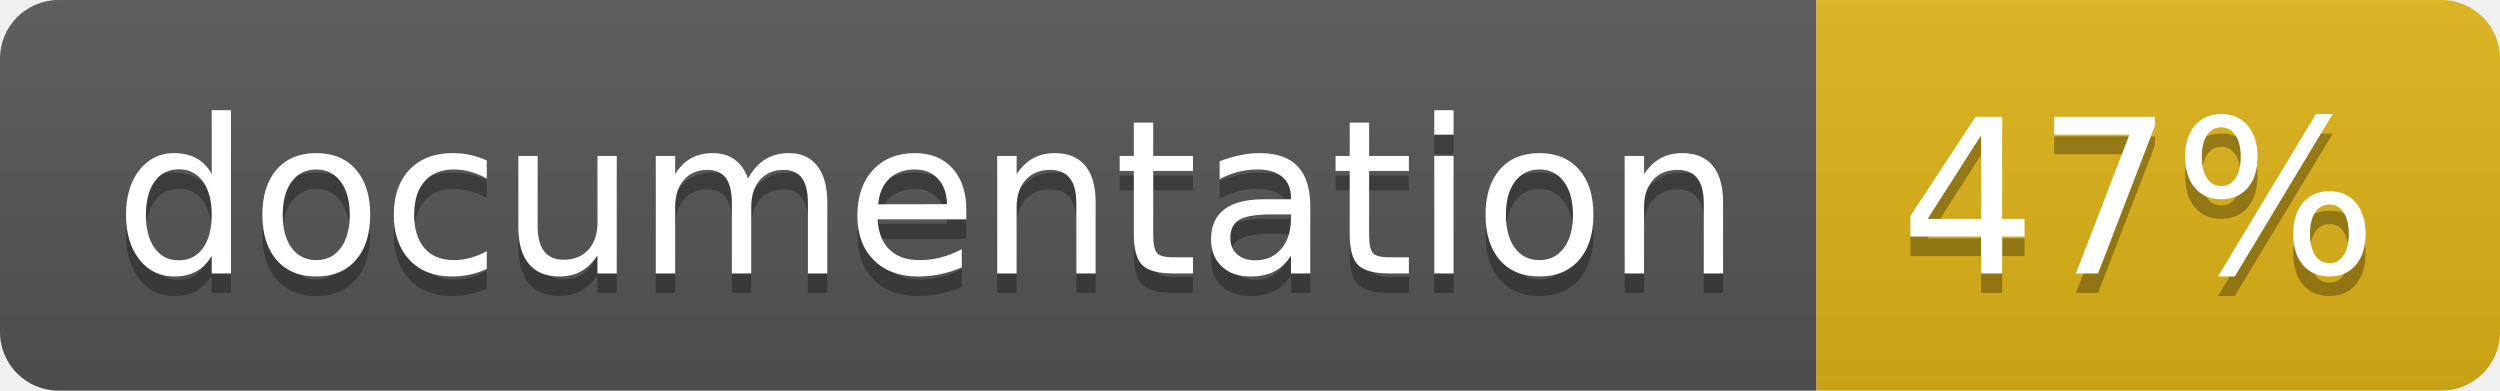
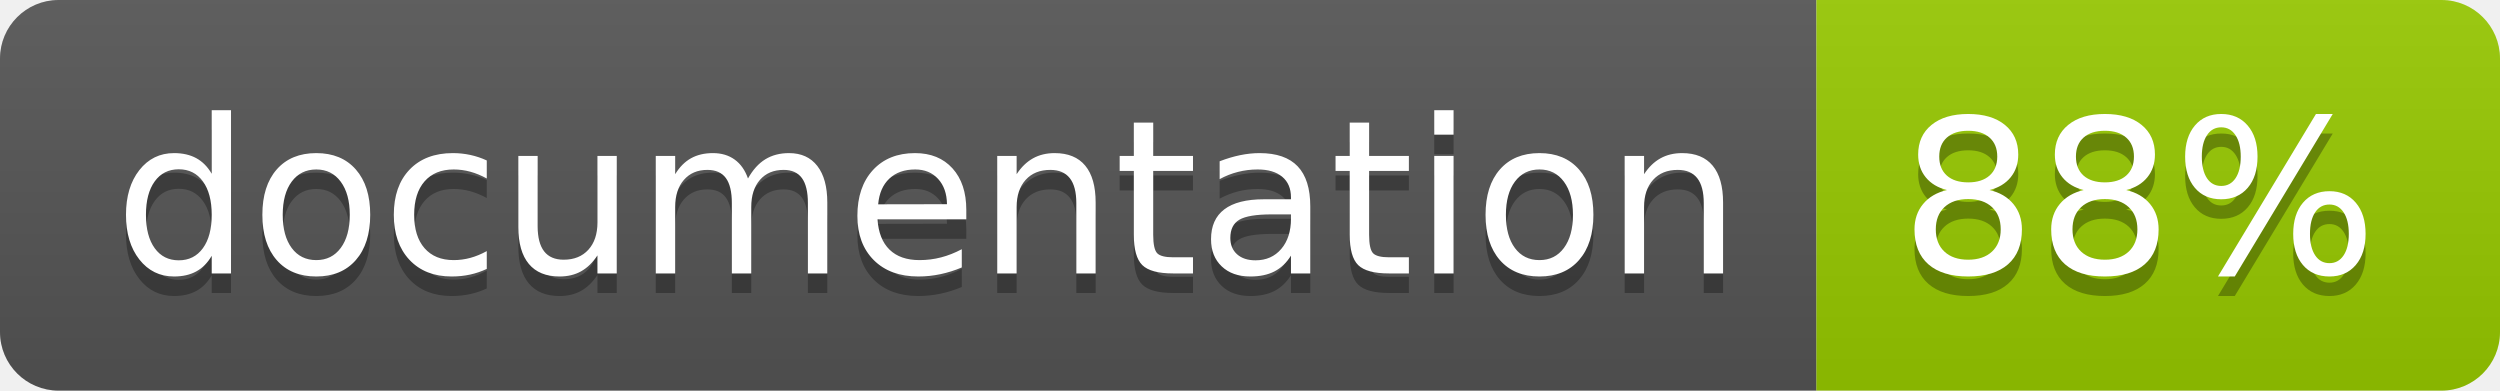
<svg xmlns="http://www.w3.org/2000/svg" width="128" height="20">
  <linearGradient id="b" x2="0" y2="100%">
    <stop offset="0" stop-color="#bbb" stop-opacity=".1" />
    <stop offset="1" stop-opacity=".1" />
  </linearGradient>
  <clipPath id="a">
    <rect width="128" height="20" rx="3" fill="#fff" />
  </clipPath>
  <g clip-path="url(#a)">
    <path fill="#555" d="M0 0h93v20H0z" />
-     <path fill="#dfb317" d="M93 0h35v20H93z" />
+     <path fill="#97CA00" d="M93 0h35v20H93z" />
    <path fill="url(#b)" d="M0 0h128v20H0z" />
  </g>
  <g fill="#fff" text-anchor="middle" font-family="DejaVu Sans,Verdana,Geneva,sans-serif" font-size="110">
    <text x="475" y="150" fill="#010101" fill-opacity=".3" transform="scale(.1)" textLength="830">
      documentation
    </text>
    <text x="475" y="140" transform="scale(.1)" textLength="830">
      documentation
    </text>
    <text x="1095" y="150" fill="#010101" fill-opacity=".3" transform="scale(.1)" textLength="250">
-       47%
+       88%
    </text>
    <text x="1095" y="140" transform="scale(.1)" textLength="250">
-       47%
+       88%
    </text>
  </g>
</svg>
